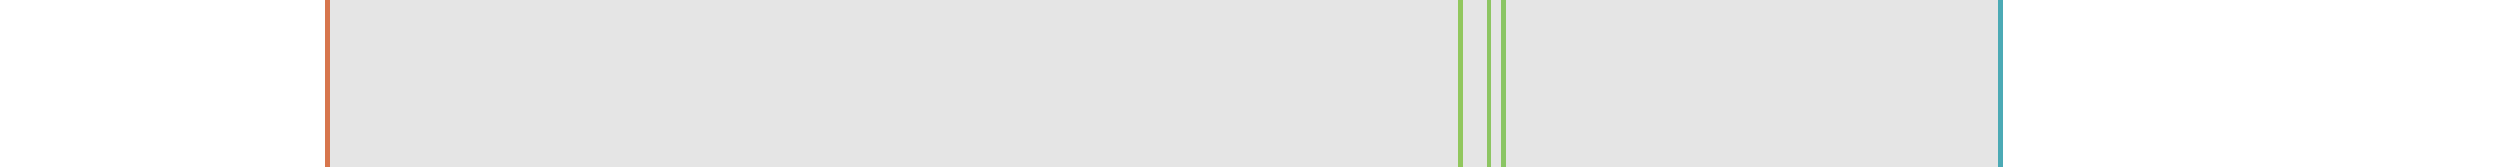
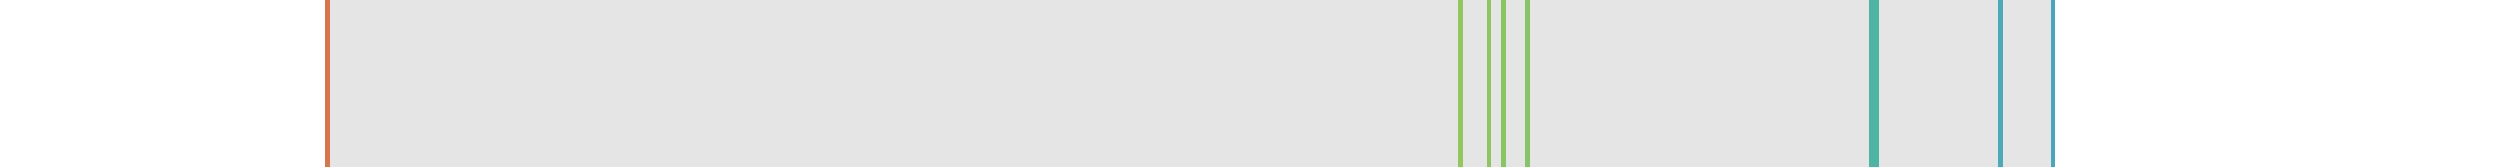
<svg xmlns="http://www.w3.org/2000/svg" viewBox="0 0 523 35" shape-rendering="crispEdges">
-   <rect y="0" x="68" width="351" height="35" fill="#e5e5e5" />
+   <rect y="0" x="68" width="362" height="35" fill="#e5e5e5" />
  <rect y="0" x="68" width="1" height="35" fill="#d7764d" />
  <rect y="0" x="305" width="1" height="35" fill="#91c75d" />
  <rect y="0" x="311" width="1" height="35" fill="#8dc562" />
  <rect y="0" x="314" width="1" height="35" fill="#8ac564" />
+   <rect y="0" x="319" width="1" height="35" fill="#87c469" />
+   <rect y="0" x="391" width="1" height="35" fill="#4fb4a4" />
+   <rect y="0" x="392" width="1" height="35" fill="#4eb4a4" />
  <rect y="0" x="418" width="1" height="35" fill="#4baab5" />
+   <rect y="0" x="429" width="1" height="35" fill="#4ba6bc" />
</svg>
